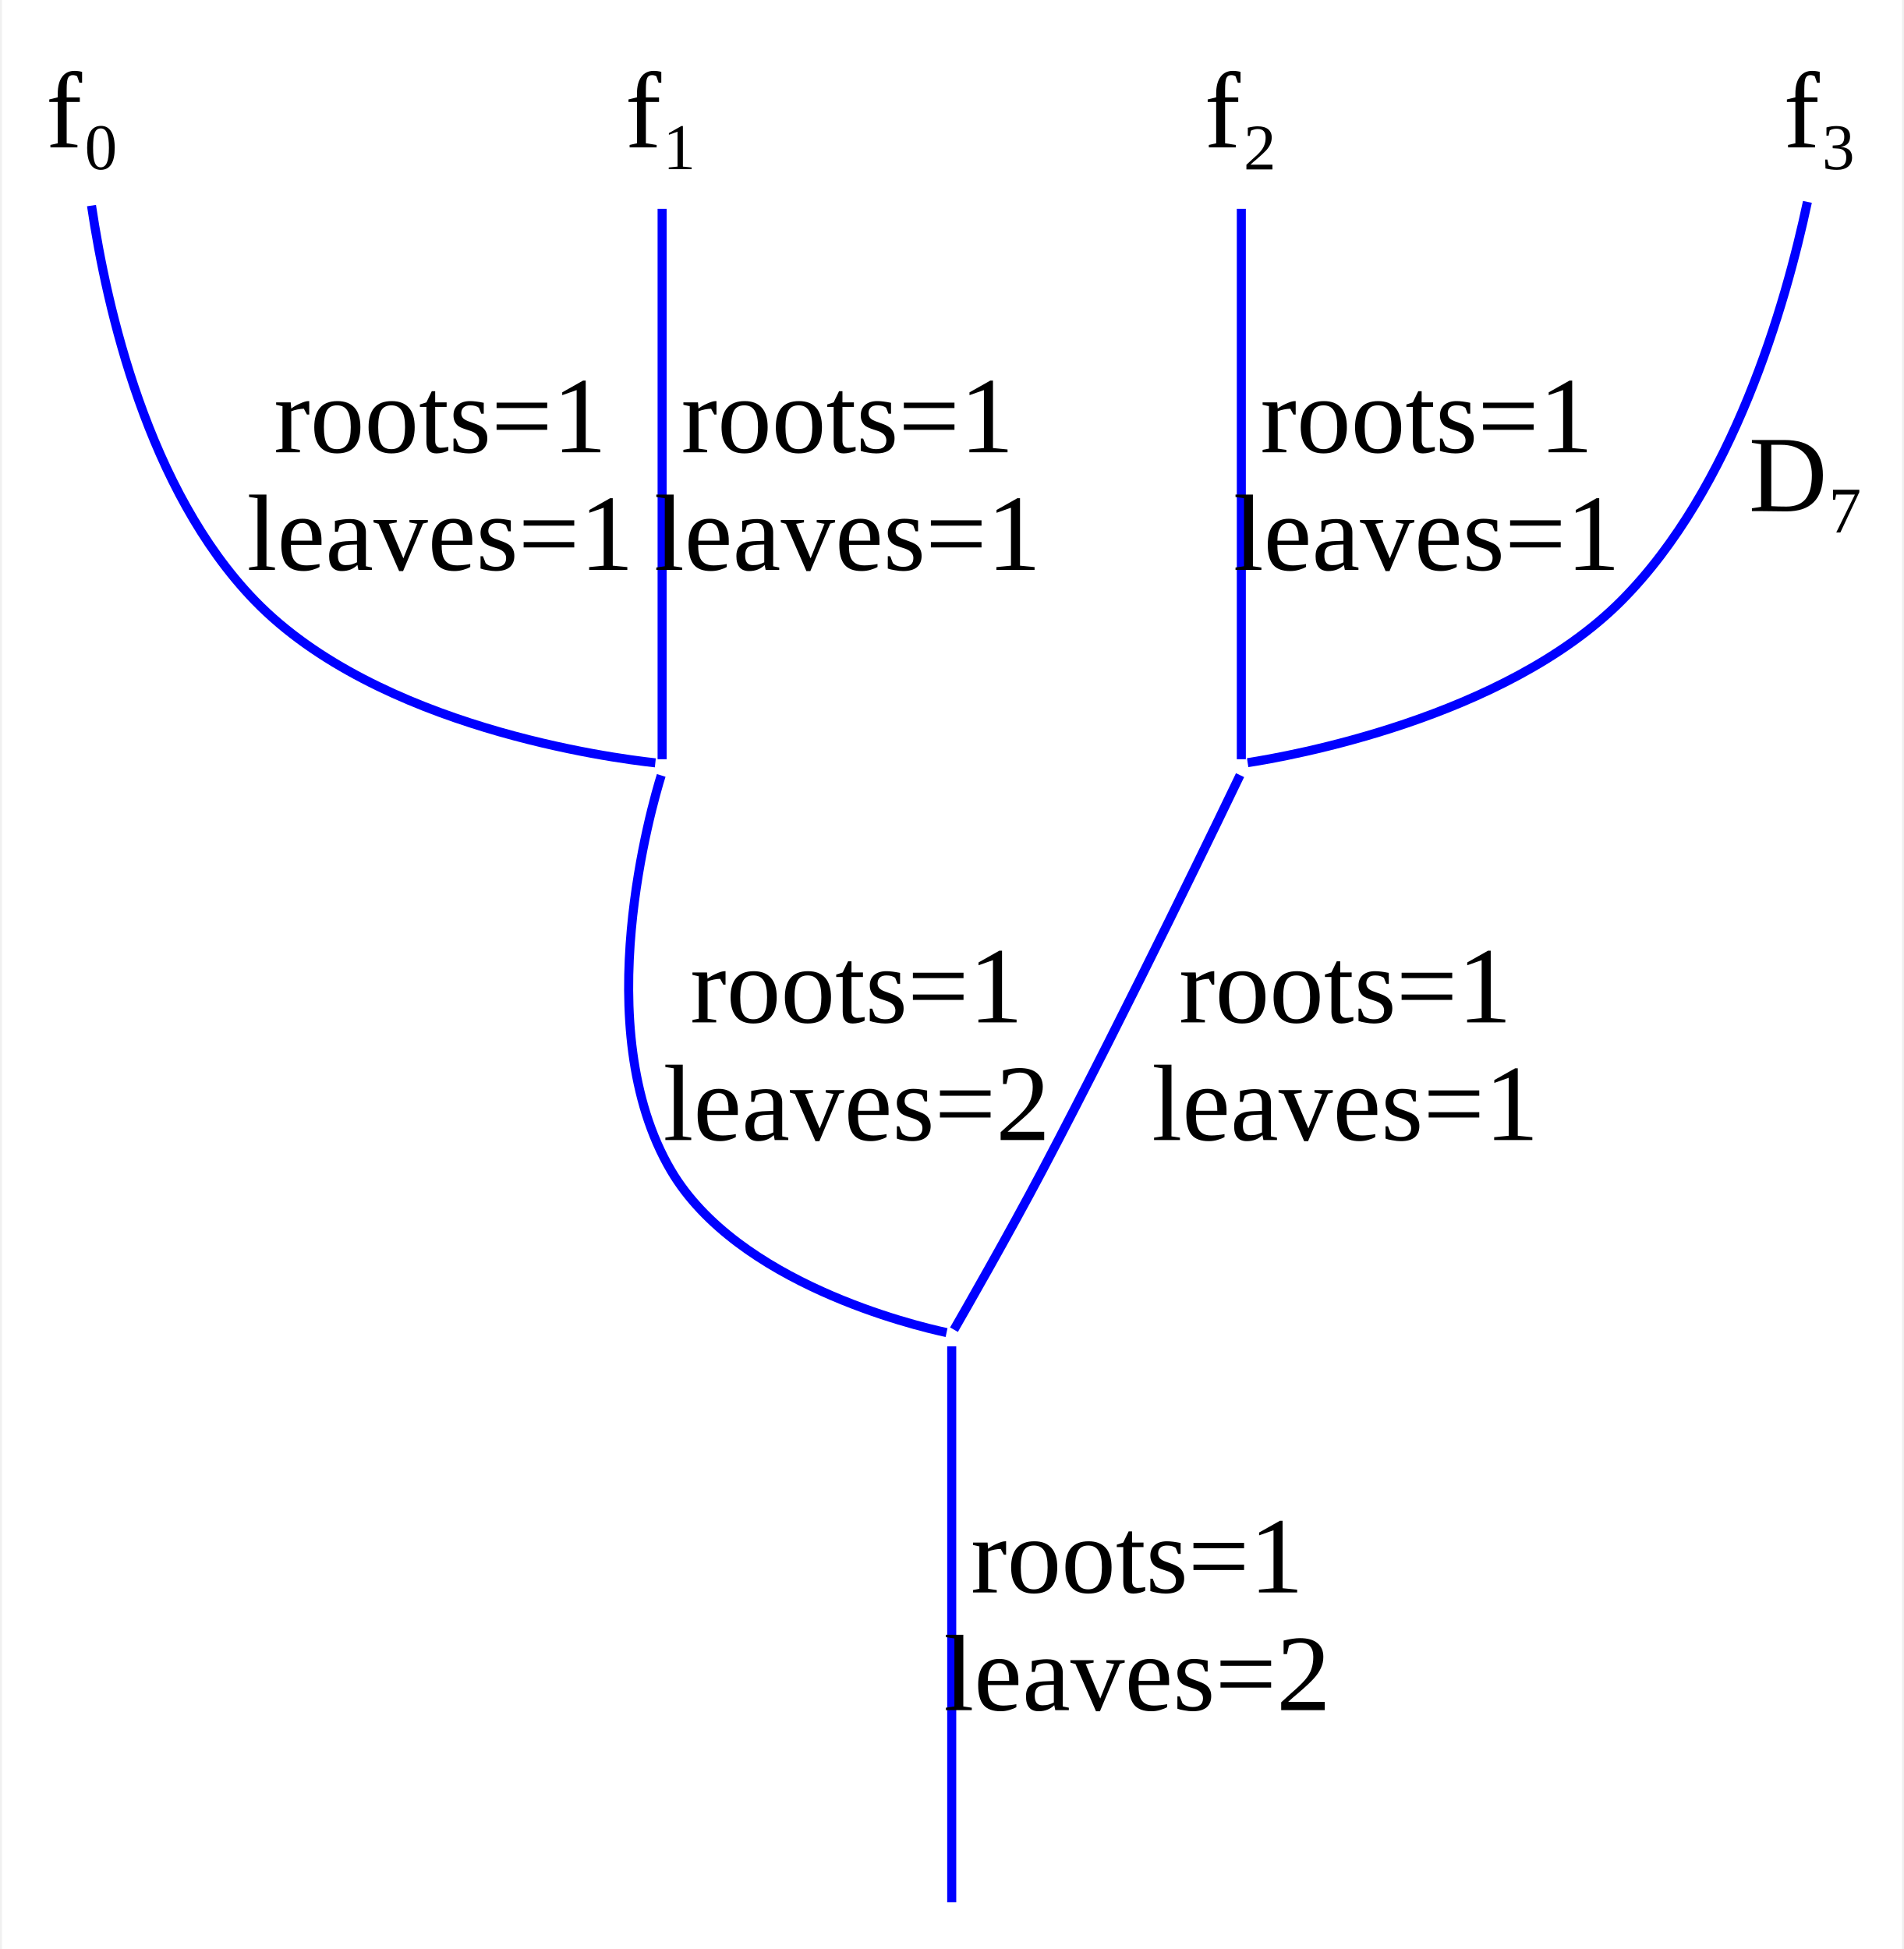
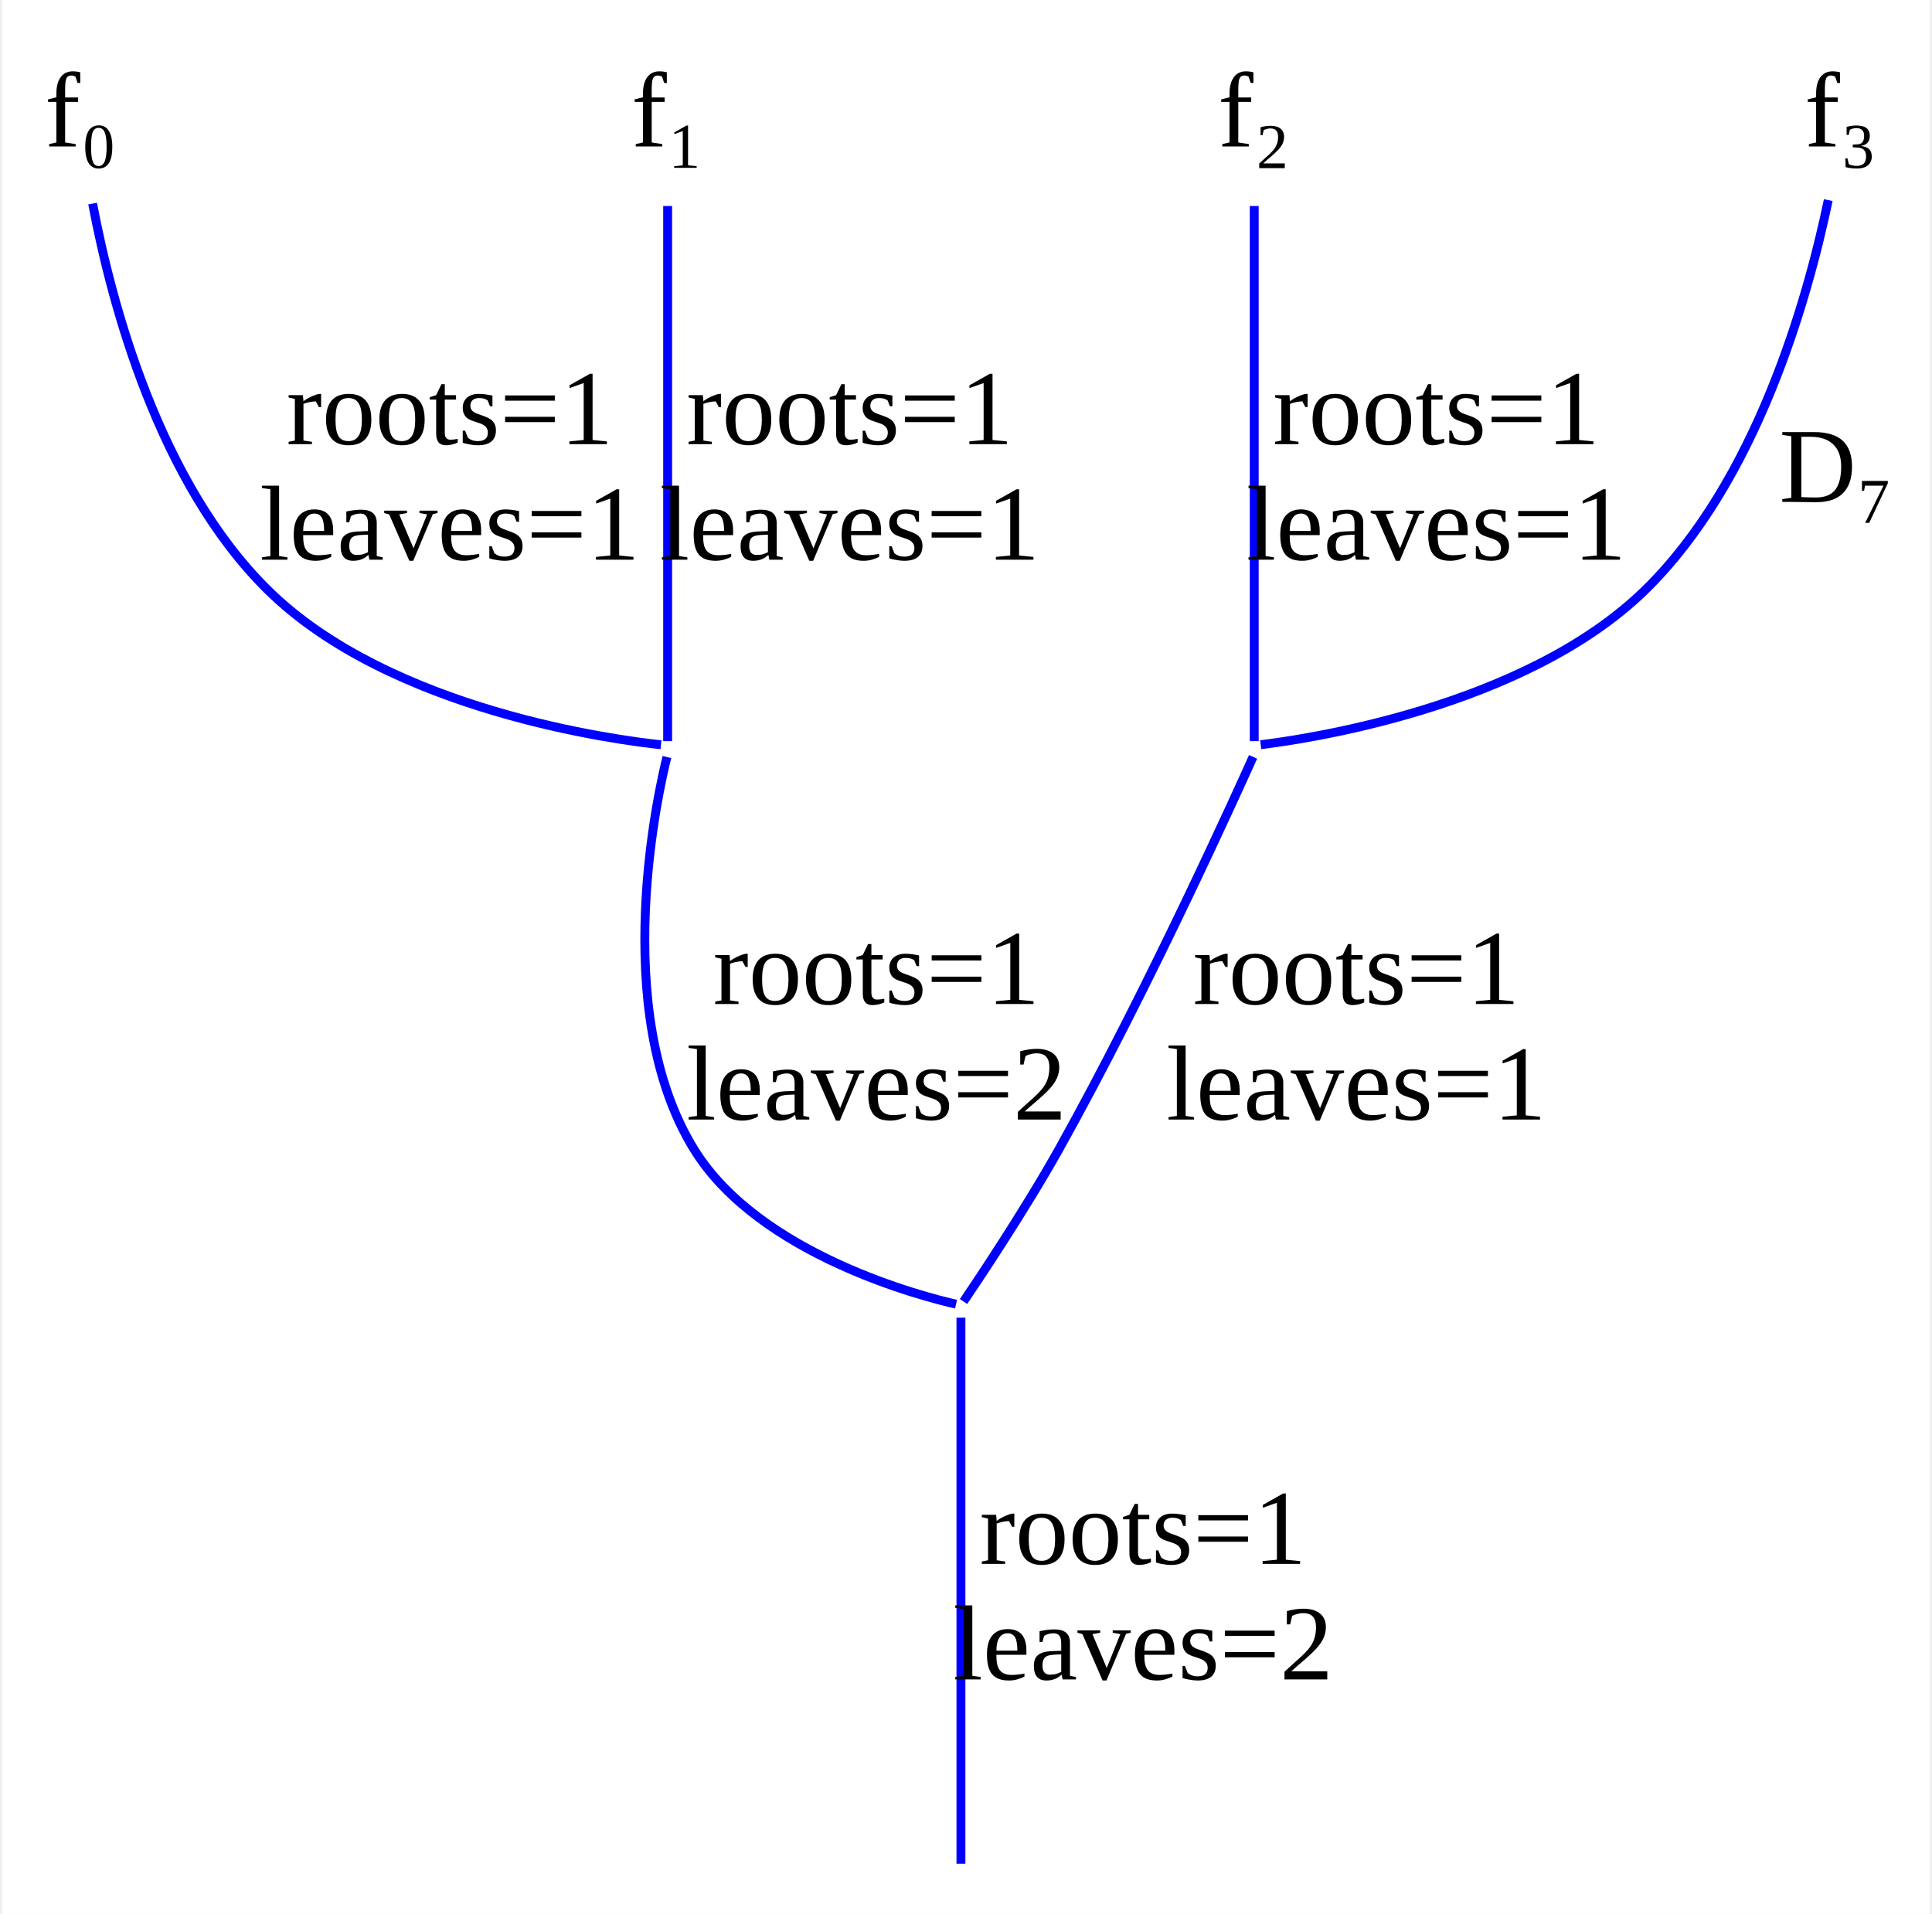
- <svg xmlns="http://www.w3.org/2000/svg" width="210pt" height="215pt" viewBox="0.00 0.00 209.95 215.38">
+ <svg xmlns="http://www.w3.org/2000/svg" width="217pt" height="215pt" viewBox="0.00 0.00 216.86 215.38">
  <g id="graph0" class="graph" transform="scale(1 1) rotate(0) translate(4 211.38)">
-     <polygon fill="white" stroke="none" points="-4,4 -4,-211.38 205.95,-211.38 205.95,4 -4,4" />
+     <polygon fill="white" stroke="none" points="-4,4 -4,-211.38 212.86,-211.38 212.86,4 -4,4" />
    <g id="node1" class="node">
-       <ellipse fill="#ffffff" stroke="#ffffff" cx="100.95" cy="-63.5" rx="0.5" ry="0.5" />
+       <ellipse fill="#ffffff" stroke="#ffffff" cx="103.86" cy="-64" rx="0.5" ry="0.5" />
    </g>
    <g id="node8" class="node">
-       <ellipse fill="#ffffff" stroke="#ffffff" cx="100.95" cy="-0.5" rx="0.5" ry="0.5" />
+       <ellipse fill="#ffffff" stroke="#ffffff" cx="103.86" cy="-1" rx="0.5" ry="0.5" />
    </g>
    <g id="edge1" class="edge">
-       <path fill="none" stroke="#0000ff" d="M100.95,-62.6C100.95,-57.49 100.95,-4.47 100.95,-1.16" />
-       <polygon fill="#0000ff" stroke="#0000ff" points="100.95,-1.16 100.95,-1.16 100.95,-1.16 100.95,-1.16" />
-       <text text-anchor="middle" x="121.45" y="-35.4" font-family="Times New Roman,serif" font-size="12.00" fill="#000000">roots=1</text>
-       <text text-anchor="middle" x="121.45" y="-22.4" font-family="Times New Roman,serif" font-size="12.00" fill="#000000">leaves=2</text>
+       <path fill="none" stroke="#0000ff" d="M103.86,-63.1C103.86,-57.99 103.86,-4.97 103.86,-1.66" />
+       <polygon fill="#0000ff" stroke="#0000ff" points="103.86,-1.66 103.86,-1.66 103.86,-1.66 103.86,-1.66" />
+       <text text-anchor="middle" x="124.36" y="-35.4" font-family="Times New Roman,serif" font-size="12.00" fill="#000000">roots=1</text>
+       <text text-anchor="middle" x="124.36" y="-22.4" font-family="Times New Roman,serif" font-size="12.00" fill="#000000">leaves=2</text>
    </g>
    <g id="node2" class="node">
-       <ellipse fill="#ffffff" stroke="#ffffff" cx="68.95" cy="-126.5" rx="0.5" ry="0.5" />
+       <ellipse fill="#ffffff" stroke="#ffffff" cx="70.86" cy="-127" rx="0.5" ry="0.5" />
    </g>
    <g id="edge2" class="edge">
-       <path fill="none" stroke="#0000ff" d="M68.85,-125.69C67.9,-122.65 60.62,-97.79 69.95,-82 77.3,-69.57 96.79,-64.89 100.38,-64.12" />
-       <polygon fill="#0000ff" stroke="#0000ff" points="100.38,-64.12 100.38,-64.12 100.38,-64.12 100.38,-64.12" />
-       <text text-anchor="middle" x="90.45" y="-98.4" font-family="Times New Roman,serif" font-size="12.00" fill="#000000">roots=1</text>
-       <text text-anchor="middle" x="90.45" y="-85.4" font-family="Times New Roman,serif" font-size="12.00" fill="#000000">leaves=2</text>
+       <path fill="none" stroke="#0000ff" d="M70.78,-126.19C70,-123.09 64.07,-97.79 73.86,-82 81.23,-70.11 99.88,-65.4 103.31,-64.62" />
+       <polygon fill="#0000ff" stroke="#0000ff" points="103.31,-64.62 103.31,-64.62 103.31,-64.62 103.31,-64.62" />
+       <text text-anchor="middle" x="94.36" y="-98.4" font-family="Times New Roman,serif" font-size="12.00" fill="#000000">roots=1</text>
+       <text text-anchor="middle" x="94.36" y="-85.4" font-family="Times New Roman,serif" font-size="12.00" fill="#000000">leaves=2</text>
    </g>
    <g id="node3" class="node">
-       <ellipse fill="#ffffff" stroke="#ffffff" cx="132.95" cy="-126.5" rx="0.5" ry="0.5" />
+       <ellipse fill="#ffffff" stroke="#ffffff" cx="136.86" cy="-127" rx="0.5" ry="0.5" />
    </g>
    <g id="edge3" class="edge">
-       <path fill="none" stroke="#0000ff" d="M132.81,-125.72C131.48,-122.94 120.51,-100.13 110.95,-82 107.21,-74.92 102.36,-66.45 101.2,-64.44" />
-       <polygon fill="#0000ff" stroke="#0000ff" points="101.2,-64.44 101.2,-64.44 101.2,-64.44 101.2,-64.44" />
-       <text text-anchor="middle" x="144.45" y="-98.4" font-family="Times New Roman,serif" font-size="12.00" fill="#000000">roots=1</text>
-       <text text-anchor="middle" x="144.45" y="-85.4" font-family="Times New Roman,serif" font-size="12.00" fill="#000000">leaves=1</text>
+       <path fill="none" stroke="#0000ff" d="M136.73,-126.21C135.46,-123.37 124.96,-100.05 114.86,-82 110.93,-74.99 105.46,-66.85 104.15,-64.92" />
+       <polygon fill="#0000ff" stroke="#0000ff" points="104.15,-64.92 104.15,-64.92 104.15,-64.92 104.15,-64.92" />
+       <text text-anchor="middle" x="148.36" y="-98.4" font-family="Times New Roman,serif" font-size="12.00" fill="#000000">roots=1</text>
+       <text text-anchor="middle" x="148.36" y="-85.4" font-family="Times New Roman,serif" font-size="12.00" fill="#000000">leaves=1</text>
    </g>
    <g id="node4" class="node">
-       <ellipse fill="#ffffff" stroke="#ffffff" cx="4.95" cy="-198.19" rx="4.9" ry="9.39" />
-       <text text-anchor="middle" x="4.95" y="-195.09" font-family="Times New Roman,serif" font-size="12.00" fill="#000000">f₀</text>
+       <ellipse fill="#ffffff" stroke="#ffffff" cx="4.86" cy="-198" rx="4.9" ry="9.39" />
+       <text text-anchor="middle" x="4.86" y="-194.9" font-family="Times New Roman,serif" font-size="12.00" fill="#000000">f₀</text>
    </g>
    <g id="edge4" class="edge">
-       <path fill="none" stroke="#0000ff" d="M5.9,-188.66C7.59,-177.29 12.14,-157.19 23.95,-145 37.54,-130.98 63.46,-127.59 68.2,-127.08" />
-       <polygon fill="#0000ff" stroke="#0000ff" points="68.2,-127.08 68.2,-127.08 68.2,-127.08 68.2,-127.08" />
-       <text text-anchor="middle" x="44.45" y="-161.4" font-family="Times New Roman,serif" font-size="12.00" fill="#000000">roots=1</text>
-       <text text-anchor="middle" x="44.45" y="-148.4" font-family="Times New Roman,serif" font-size="12.00" fill="#000000">leaves=1</text>
+       <path fill="none" stroke="#0000ff" d="M6.16,-188.47C8.31,-177.1 13.66,-157.04 25.86,-145 39.7,-131.34 65.41,-128.07 70.11,-127.57" />
+       <polygon fill="#0000ff" stroke="#0000ff" points="70.11,-127.57 70.11,-127.57 70.11,-127.57 70.11,-127.57" />
+       <text text-anchor="middle" x="46.36" y="-161.4" font-family="Times New Roman,serif" font-size="12.00" fill="#000000">roots=1</text>
+       <text text-anchor="middle" x="46.36" y="-148.4" font-family="Times New Roman,serif" font-size="12.00" fill="#000000">leaves=1</text>
    </g>
    <g id="node5" class="node">
-       <ellipse fill="#ffffff" stroke="#ffffff" cx="68.95" cy="-198.19" rx="4.9" ry="9.39" />
-       <text text-anchor="middle" x="68.95" y="-195.09" font-family="Times New Roman,serif" font-size="12.00" fill="#000000">f₁</text>
+       <ellipse fill="#ffffff" stroke="#ffffff" cx="70.86" cy="-198" rx="4.9" ry="9.39" />
+       <text text-anchor="middle" x="70.86" y="-194.9" font-family="Times New Roman,serif" font-size="12.00" fill="#000000">f₁</text>
    </g>
    <g id="edge5" class="edge">
-       <path fill="none" stroke="#0000ff" d="M68.95,-188.3C68.95,-170.6 68.95,-132.21 68.95,-127.48" />
-       <polygon fill="#0000ff" stroke="#0000ff" points="68.95,-127.48 68.95,-127.48 68.95,-127.48 68.95,-127.48" />
-       <text text-anchor="middle" x="89.45" y="-161.4" font-family="Times New Roman,serif" font-size="12.00" fill="#000000">roots=1</text>
-       <text text-anchor="middle" x="89.45" y="-148.4" font-family="Times New Roman,serif" font-size="12.00" fill="#000000">leaves=1</text>
+       <path fill="none" stroke="#0000ff" d="M70.86,-188.2C70.86,-170.67 70.86,-132.66 70.86,-127.98" />
+       <polygon fill="#0000ff" stroke="#0000ff" points="70.86,-127.98 70.86,-127.98 70.86,-127.98 70.86,-127.98" />
+       <text text-anchor="middle" x="91.36" y="-161.4" font-family="Times New Roman,serif" font-size="12.00" fill="#000000">roots=1</text>
+       <text text-anchor="middle" x="91.36" y="-148.4" font-family="Times New Roman,serif" font-size="12.00" fill="#000000">leaves=1</text>
    </g>
    <g id="node6" class="node">
-       <ellipse fill="#ffffff" stroke="#ffffff" cx="132.95" cy="-198.19" rx="4.9" ry="9.39" />
-       <text text-anchor="middle" x="132.95" y="-195.09" font-family="Times New Roman,serif" font-size="12.00" fill="#000000">f₂</text>
+       <ellipse fill="#ffffff" stroke="#ffffff" cx="136.86" cy="-198" rx="4.9" ry="9.39" />
+       <text text-anchor="middle" x="136.86" y="-194.9" font-family="Times New Roman,serif" font-size="12.00" fill="#000000">f₂</text>
    </g>
    <g id="edge6" class="edge">
-       <path fill="none" stroke="#0000ff" d="M132.95,-188.3C132.95,-170.6 132.95,-132.21 132.95,-127.48" />
-       <polygon fill="#0000ff" stroke="#0000ff" points="132.95,-127.48 132.95,-127.48 132.95,-127.48 132.95,-127.48" />
-       <text text-anchor="middle" x="153.45" y="-161.4" font-family="Times New Roman,serif" font-size="12.00" fill="#000000">roots=1</text>
-       <text text-anchor="middle" x="153.45" y="-148.4" font-family="Times New Roman,serif" font-size="12.00" fill="#000000">leaves=1</text>
+       <path fill="none" stroke="#0000ff" d="M136.86,-188.2C136.86,-170.67 136.86,-132.66 136.86,-127.98" />
+       <polygon fill="#0000ff" stroke="#0000ff" points="136.86,-127.98 136.86,-127.98 136.86,-127.98 136.86,-127.98" />
+       <text text-anchor="middle" x="157.36" y="-161.4" font-family="Times New Roman,serif" font-size="12.00" fill="#000000">roots=1</text>
+       <text text-anchor="middle" x="157.36" y="-148.4" font-family="Times New Roman,serif" font-size="12.00" fill="#000000">leaves=1</text>
    </g>
    <g id="node7" class="node">
-       <ellipse fill="#ffffff" stroke="#ffffff" cx="196.95" cy="-198.19" rx="4.9" ry="9.39" />
-       <text text-anchor="middle" x="196.95" y="-195.09" font-family="Times New Roman,serif" font-size="12.00" fill="#000000">f₃</text>
+       <ellipse fill="#ffffff" stroke="#ffffff" cx="202.86" cy="-198" rx="4.9" ry="9.39" />
+       <text text-anchor="middle" x="202.86" y="-194.9" font-family="Times New Roman,serif" font-size="12.00" fill="#000000">f₃</text>
    </g>
    <g id="edge7" class="edge">
-       <path fill="none" stroke="#0000ff" d="M195.5,-189.07C193.11,-177.8 187.29,-157.41 174.95,-145 161.97,-131.95 138.02,-127.77 133.65,-127.1" />
-       <polygon fill="#0000ff" stroke="#0000ff" points="133.65,-127.1 133.65,-127.1 133.65,-127.1 133.65,-127.1" />
-       <text text-anchor="middle" x="195.45" y="-154.9" font-family="Times New Roman,serif" font-size="12.00" fill="#000000">D₇</text>
+       <path fill="none" stroke="#0000ff" d="M201.45,-188.86C199.09,-177.58 193.33,-157.2 180.86,-145 167.23,-131.66 142.17,-128.13 137.59,-127.58" />
+       <polygon fill="#0000ff" stroke="#0000ff" points="137.59,-127.58 137.59,-127.58 137.59,-127.58 137.59,-127.58" />
+       <text text-anchor="middle" x="202.36" y="-154.9" font-family="Times New Roman,serif" font-size="12.00" fill="#000000">D₇</text>
    </g>
  </g>
</svg>
